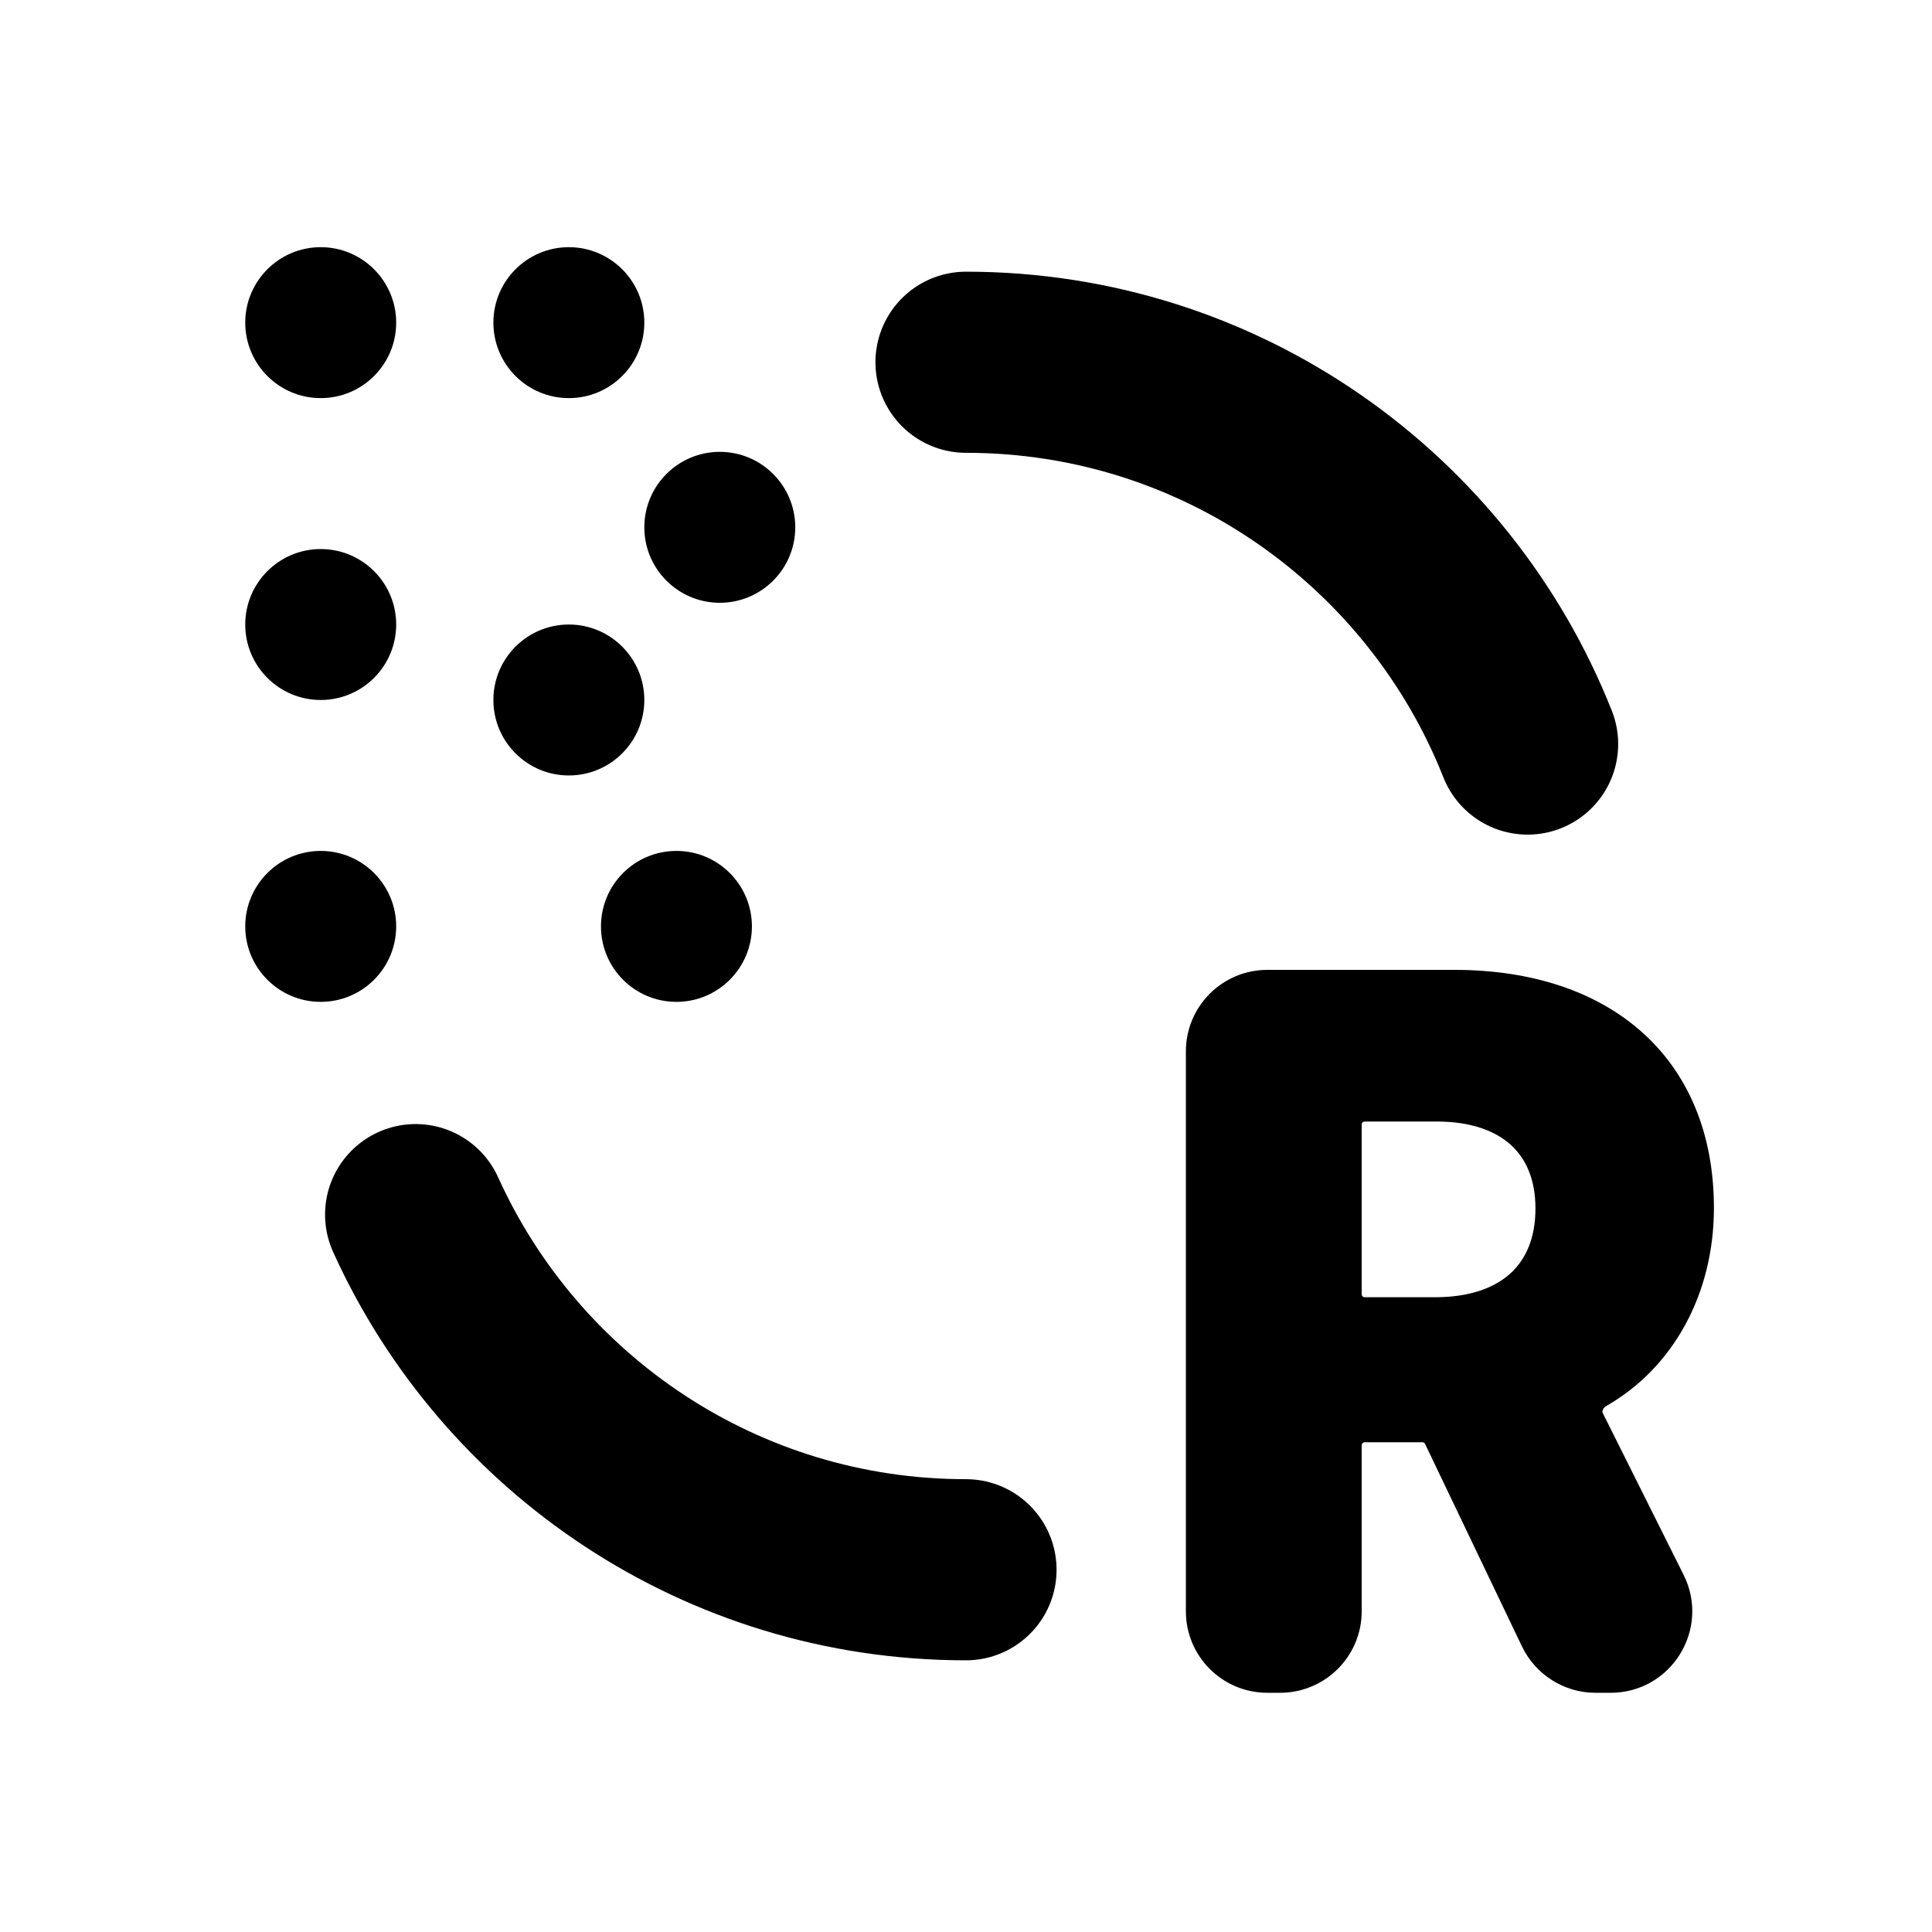
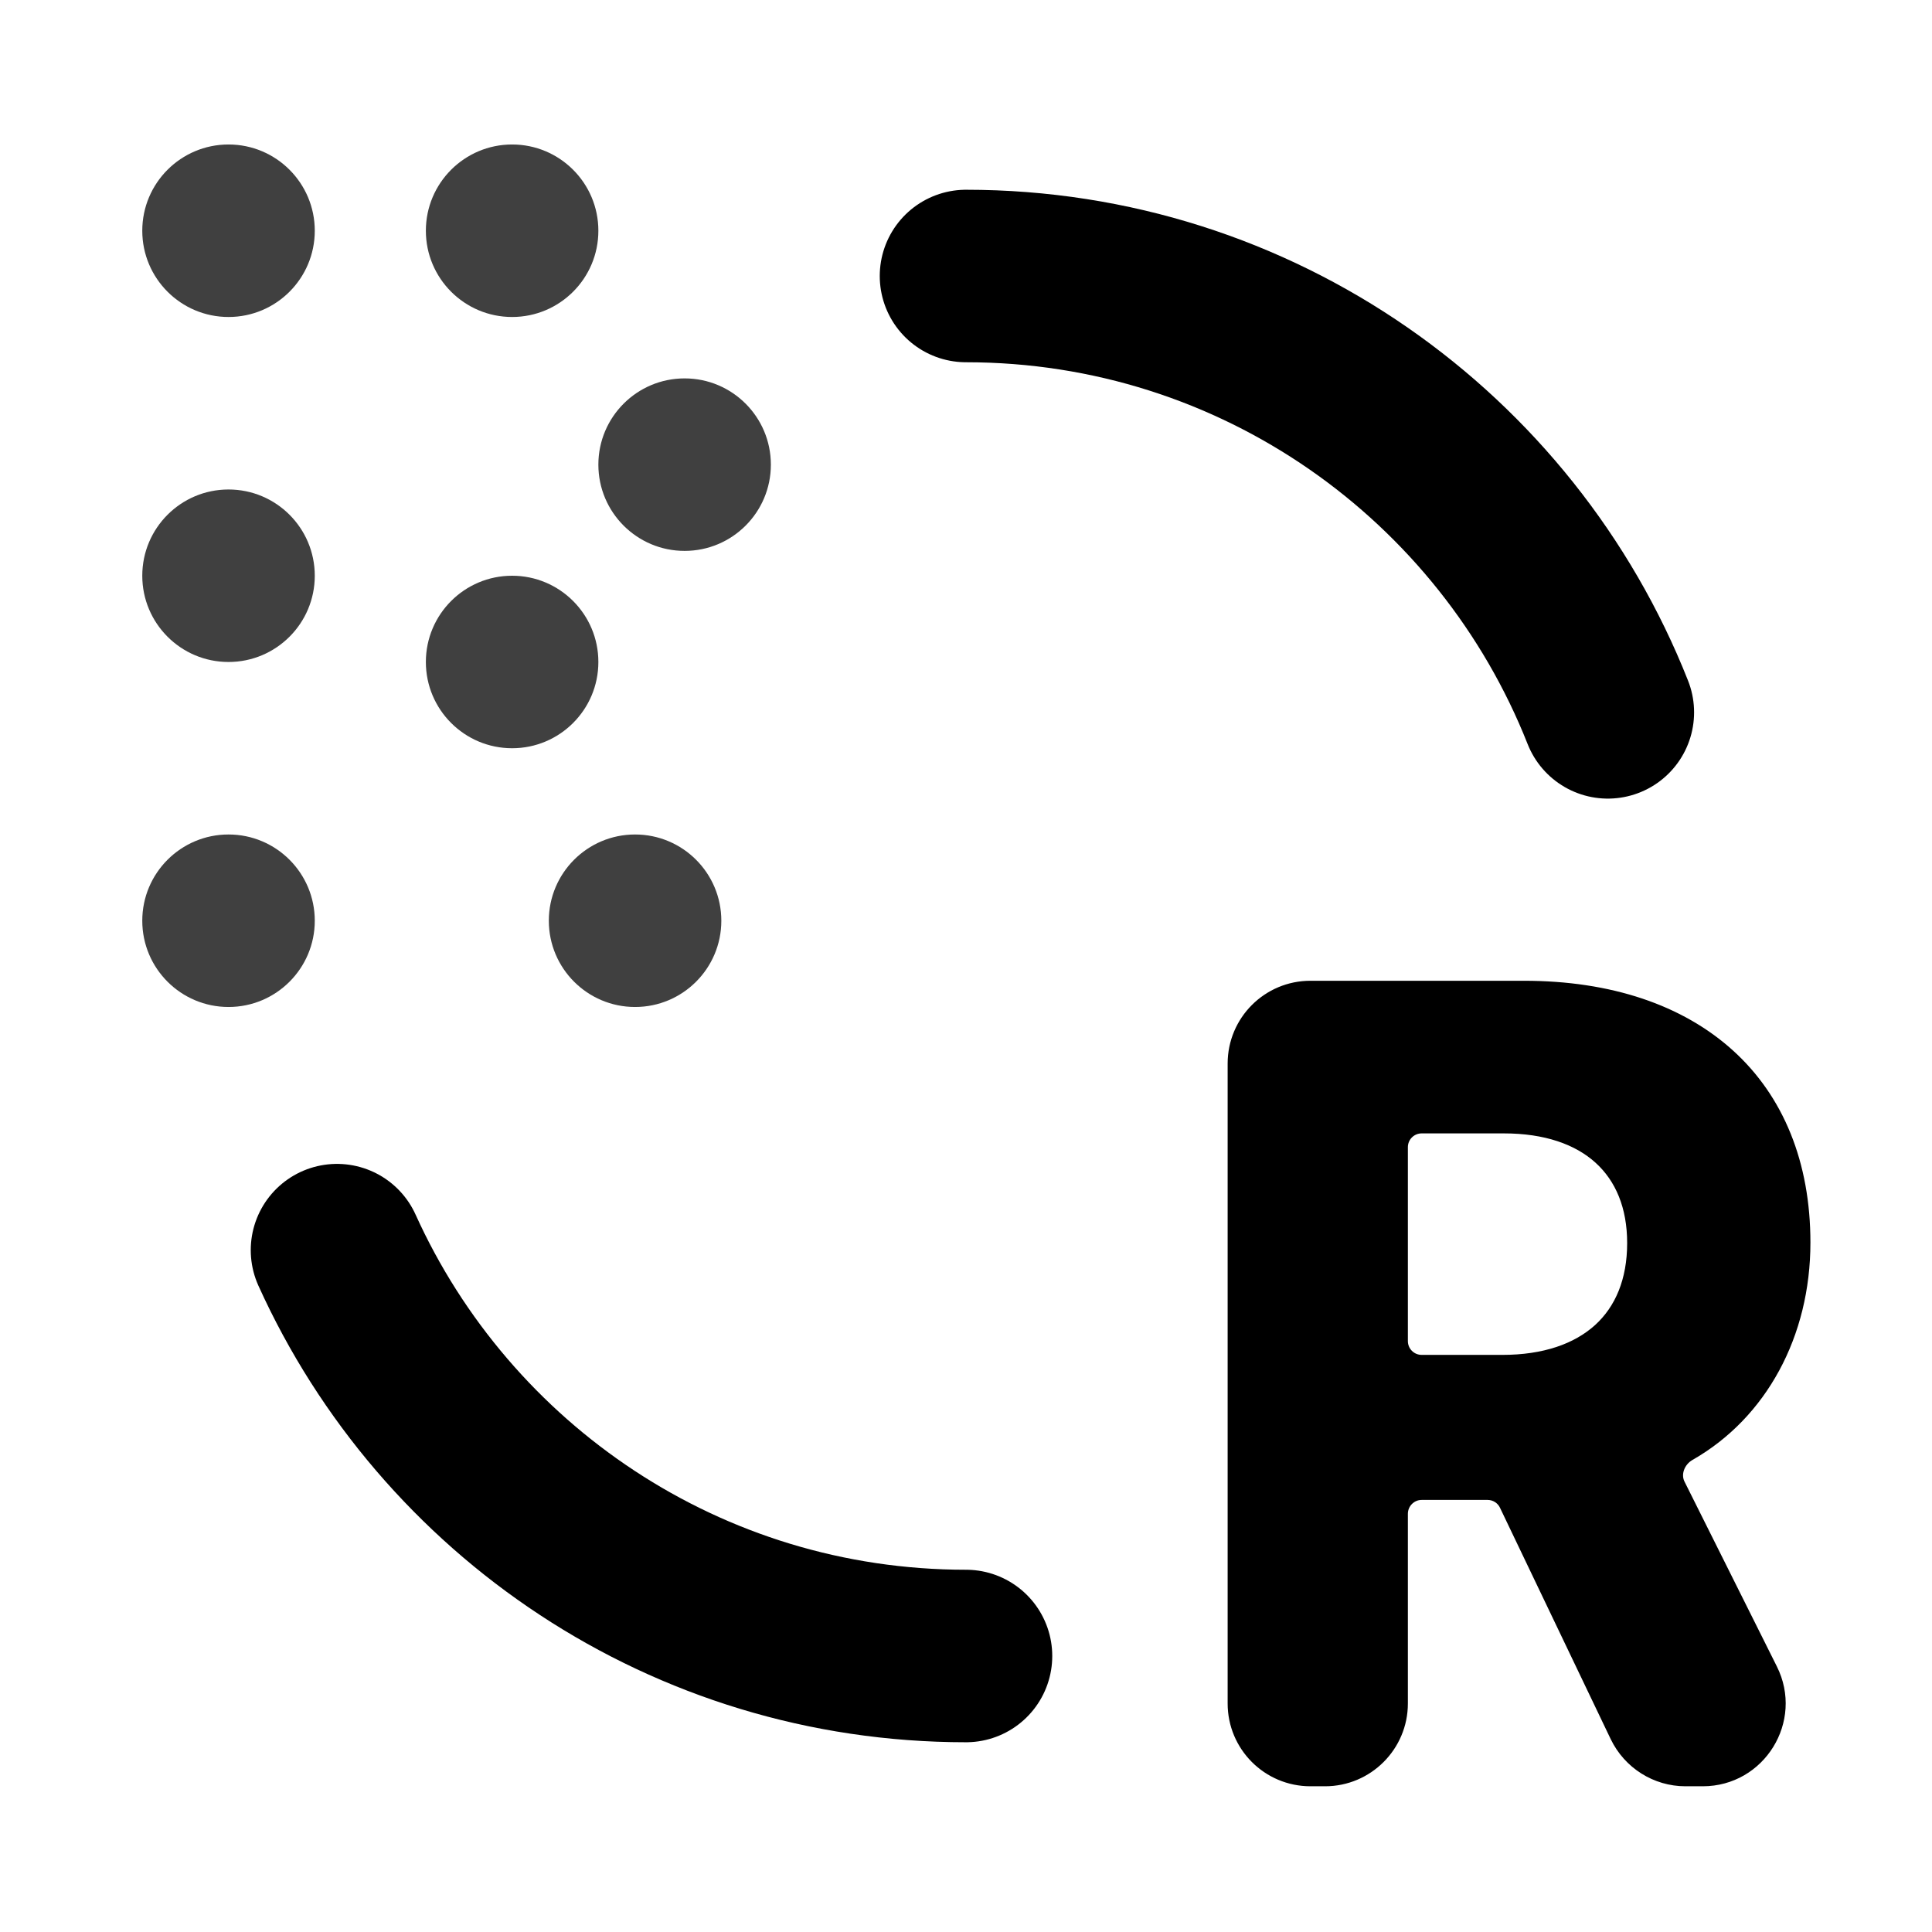
- <svg xmlns="http://www.w3.org/2000/svg" width="16" height="16" viewBox="0 0 16 16" fill="none">
-   <path d="M8 13C5.973 13 4.227 11.794 3.442 10.059M8 3C10.112 3 11.918 4.31 12.651 6.162" stroke="black" stroke-width="1.5" stroke-linecap="round" stroke-linejoin="round" />
-   <path d="M2.656 3.297C3.001 3.297 3.281 3.017 3.281 2.672C3.281 2.327 3.001 2.047 2.656 2.047C2.311 2.047 2.031 2.327 2.031 2.672C2.031 3.017 2.311 3.297 2.656 3.297Z" fill="black" />
-   <path d="M4.711 3.297C5.056 3.297 5.336 3.017 5.336 2.672C5.336 2.327 5.056 2.047 4.711 2.047C4.366 2.047 4.086 2.327 4.086 2.672C4.086 3.017 4.366 3.297 4.711 3.297Z" fill="black" />
-   <path d="M5.961 4.992C6.306 4.992 6.586 4.712 6.586 4.367C6.586 4.022 6.306 3.742 5.961 3.742C5.616 3.742 5.336 4.022 5.336 4.367C5.336 4.712 5.616 4.992 5.961 4.992Z" fill="black" />
-   <path d="M4.711 6.422C5.056 6.422 5.336 6.142 5.336 5.797C5.336 5.452 5.056 5.172 4.711 5.172C4.366 5.172 4.086 5.452 4.086 5.797C4.086 6.142 4.366 6.422 4.711 6.422Z" fill="black" />
-   <path d="M5.602 8.297C5.947 8.297 6.227 8.017 6.227 7.672C6.227 7.327 5.947 7.047 5.602 7.047C5.256 7.047 4.977 7.327 4.977 7.672C4.977 8.017 5.256 8.297 5.602 8.297Z" fill="black" />
-   <path d="M2.656 5.797C3.001 5.797 3.281 5.517 3.281 5.172C3.281 4.827 3.001 4.547 2.656 4.547C2.311 4.547 2.031 4.827 2.031 5.172C2.031 5.517 2.311 5.797 2.656 5.797Z" fill="black" />
-   <path d="M2.656 8.297C3.001 8.297 3.281 8.017 3.281 7.672C3.281 7.327 3.001 7.047 2.656 7.047C2.311 7.047 2.031 7.327 2.031 7.672C2.031 8.017 2.311 8.297 2.656 8.297Z" fill="black" />
-   <path d="M11.78 11.819C11.838 11.819 11.891 11.853 11.915 11.905L12.717 13.581C12.809 13.772 13.002 13.894 13.213 13.894H13.339C13.748 13.894 14.014 13.463 13.831 13.098L13.162 11.759C13.123 11.682 13.158 11.582 13.241 11.535C13.757 11.24 14.069 10.669 14.069 10.004C14.069 9.434 13.878 8.97 13.525 8.65C13.172 8.33 12.665 8.157 12.043 8.157H10.496C10.192 8.157 9.946 8.403 9.946 8.707V13.344C9.946 13.648 10.192 13.894 10.496 13.894H10.601C10.905 13.894 11.152 13.648 11.152 13.344V11.97C11.152 11.887 11.219 11.819 11.302 11.819H11.78ZM11.152 9.313C11.152 9.23 11.219 9.163 11.302 9.163H11.898C12.202 9.163 12.437 9.245 12.595 9.388C12.753 9.531 12.841 9.74 12.841 10.008C12.841 10.282 12.751 10.495 12.591 10.64C12.43 10.785 12.193 10.868 11.887 10.868H11.302C11.219 10.868 11.152 10.801 11.152 10.718V9.313Z" fill="black" stroke="black" stroke-width="0.25" />
+ <svg xmlns="http://www.w3.org/2000/svg" width="14" height="14" viewBox="0 0 14 14" fill="none">
+   <path d="M7 12C4.973 12 3.227 10.794 2.442 9.059M7 2C9.112 2 10.919 3.31 11.651 5.162" stroke="black" stroke-width="1.25" stroke-linecap="round" stroke-linejoin="round" />
+   <circle cx="1.656" cy="1.672" r="0.625" fill="black" fill-opacity="0.75" />
+   <circle cx="3.711" cy="1.672" r="0.625" fill="black" fill-opacity="0.75" />
+   <circle cx="4.961" cy="3.367" r="0.625" fill="black" fill-opacity="0.75" />
+   <circle cx="3.711" cy="4.797" r="0.625" fill="black" fill-opacity="0.75" />
+   <circle cx="4.602" cy="6.672" r="0.625" fill="black" fill-opacity="0.75" />
+   <circle cx="1.656" cy="4.172" r="0.625" fill="black" fill-opacity="0.75" />
+   <circle cx="1.656" cy="6.672" r="0.625" fill="black" fill-opacity="0.75" />
+   <path d="M10.78 10.819C10.838 10.819 10.891 10.853 10.915 10.905L11.717 12.581C11.809 12.772 12.002 12.894 12.213 12.894H12.339C12.748 12.894 13.014 12.463 12.831 12.098L12.162 10.759C12.123 10.682 12.158 10.582 12.241 10.535C12.757 10.24 13.069 9.669 13.069 9.004C13.069 8.434 12.878 7.97 12.525 7.65C12.172 7.33 11.665 7.157 11.043 7.157H9.496C9.192 7.157 8.946 7.403 8.946 7.707V12.344C8.946 12.648 9.192 12.894 9.496 12.894H9.602C9.905 12.894 10.152 12.648 10.152 12.344V10.97C10.152 10.887 10.219 10.819 10.302 10.819H10.78ZM10.152 8.313C10.152 8.23 10.219 8.163 10.302 8.163H10.898C11.202 8.163 11.437 8.245 11.595 8.388C11.753 8.531 11.841 8.74 11.841 9.008C11.841 9.282 11.751 9.495 11.591 9.64C11.43 9.785 11.193 9.868 10.887 9.868H10.302C10.219 9.868 10.152 9.801 10.152 9.718V8.313Z" fill="black" stroke="black" stroke-width="0.1" />
</svg>
